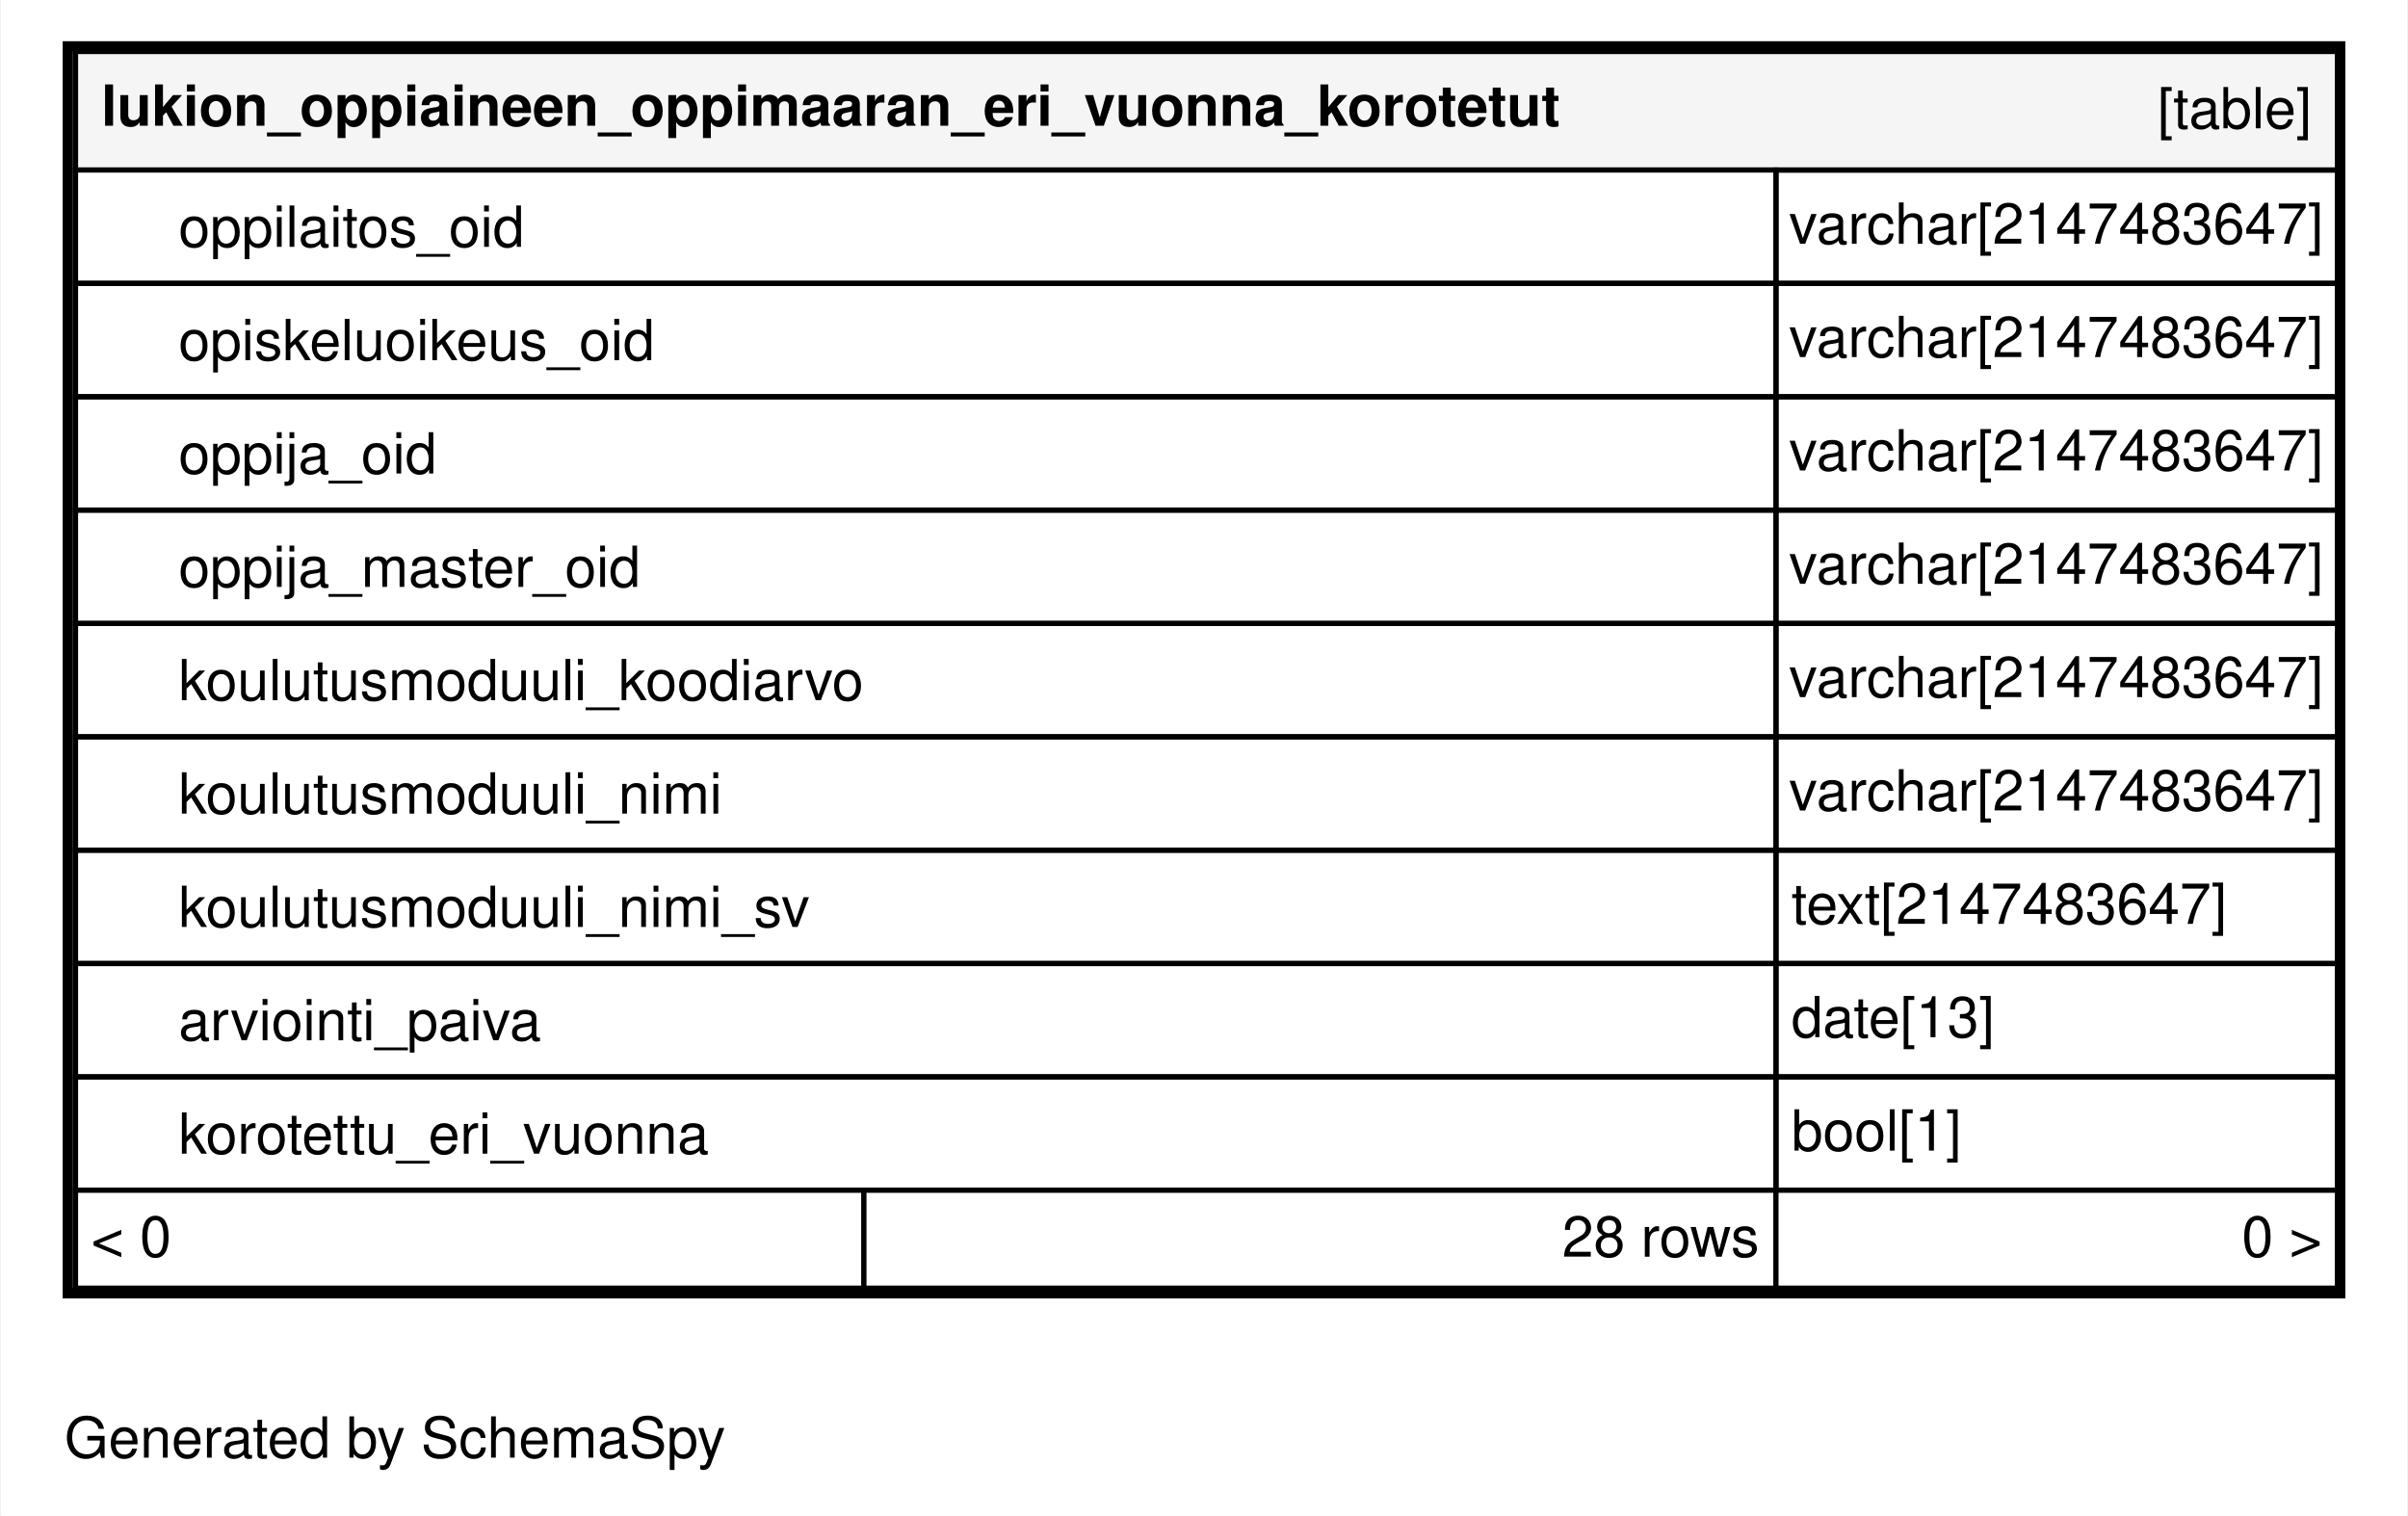
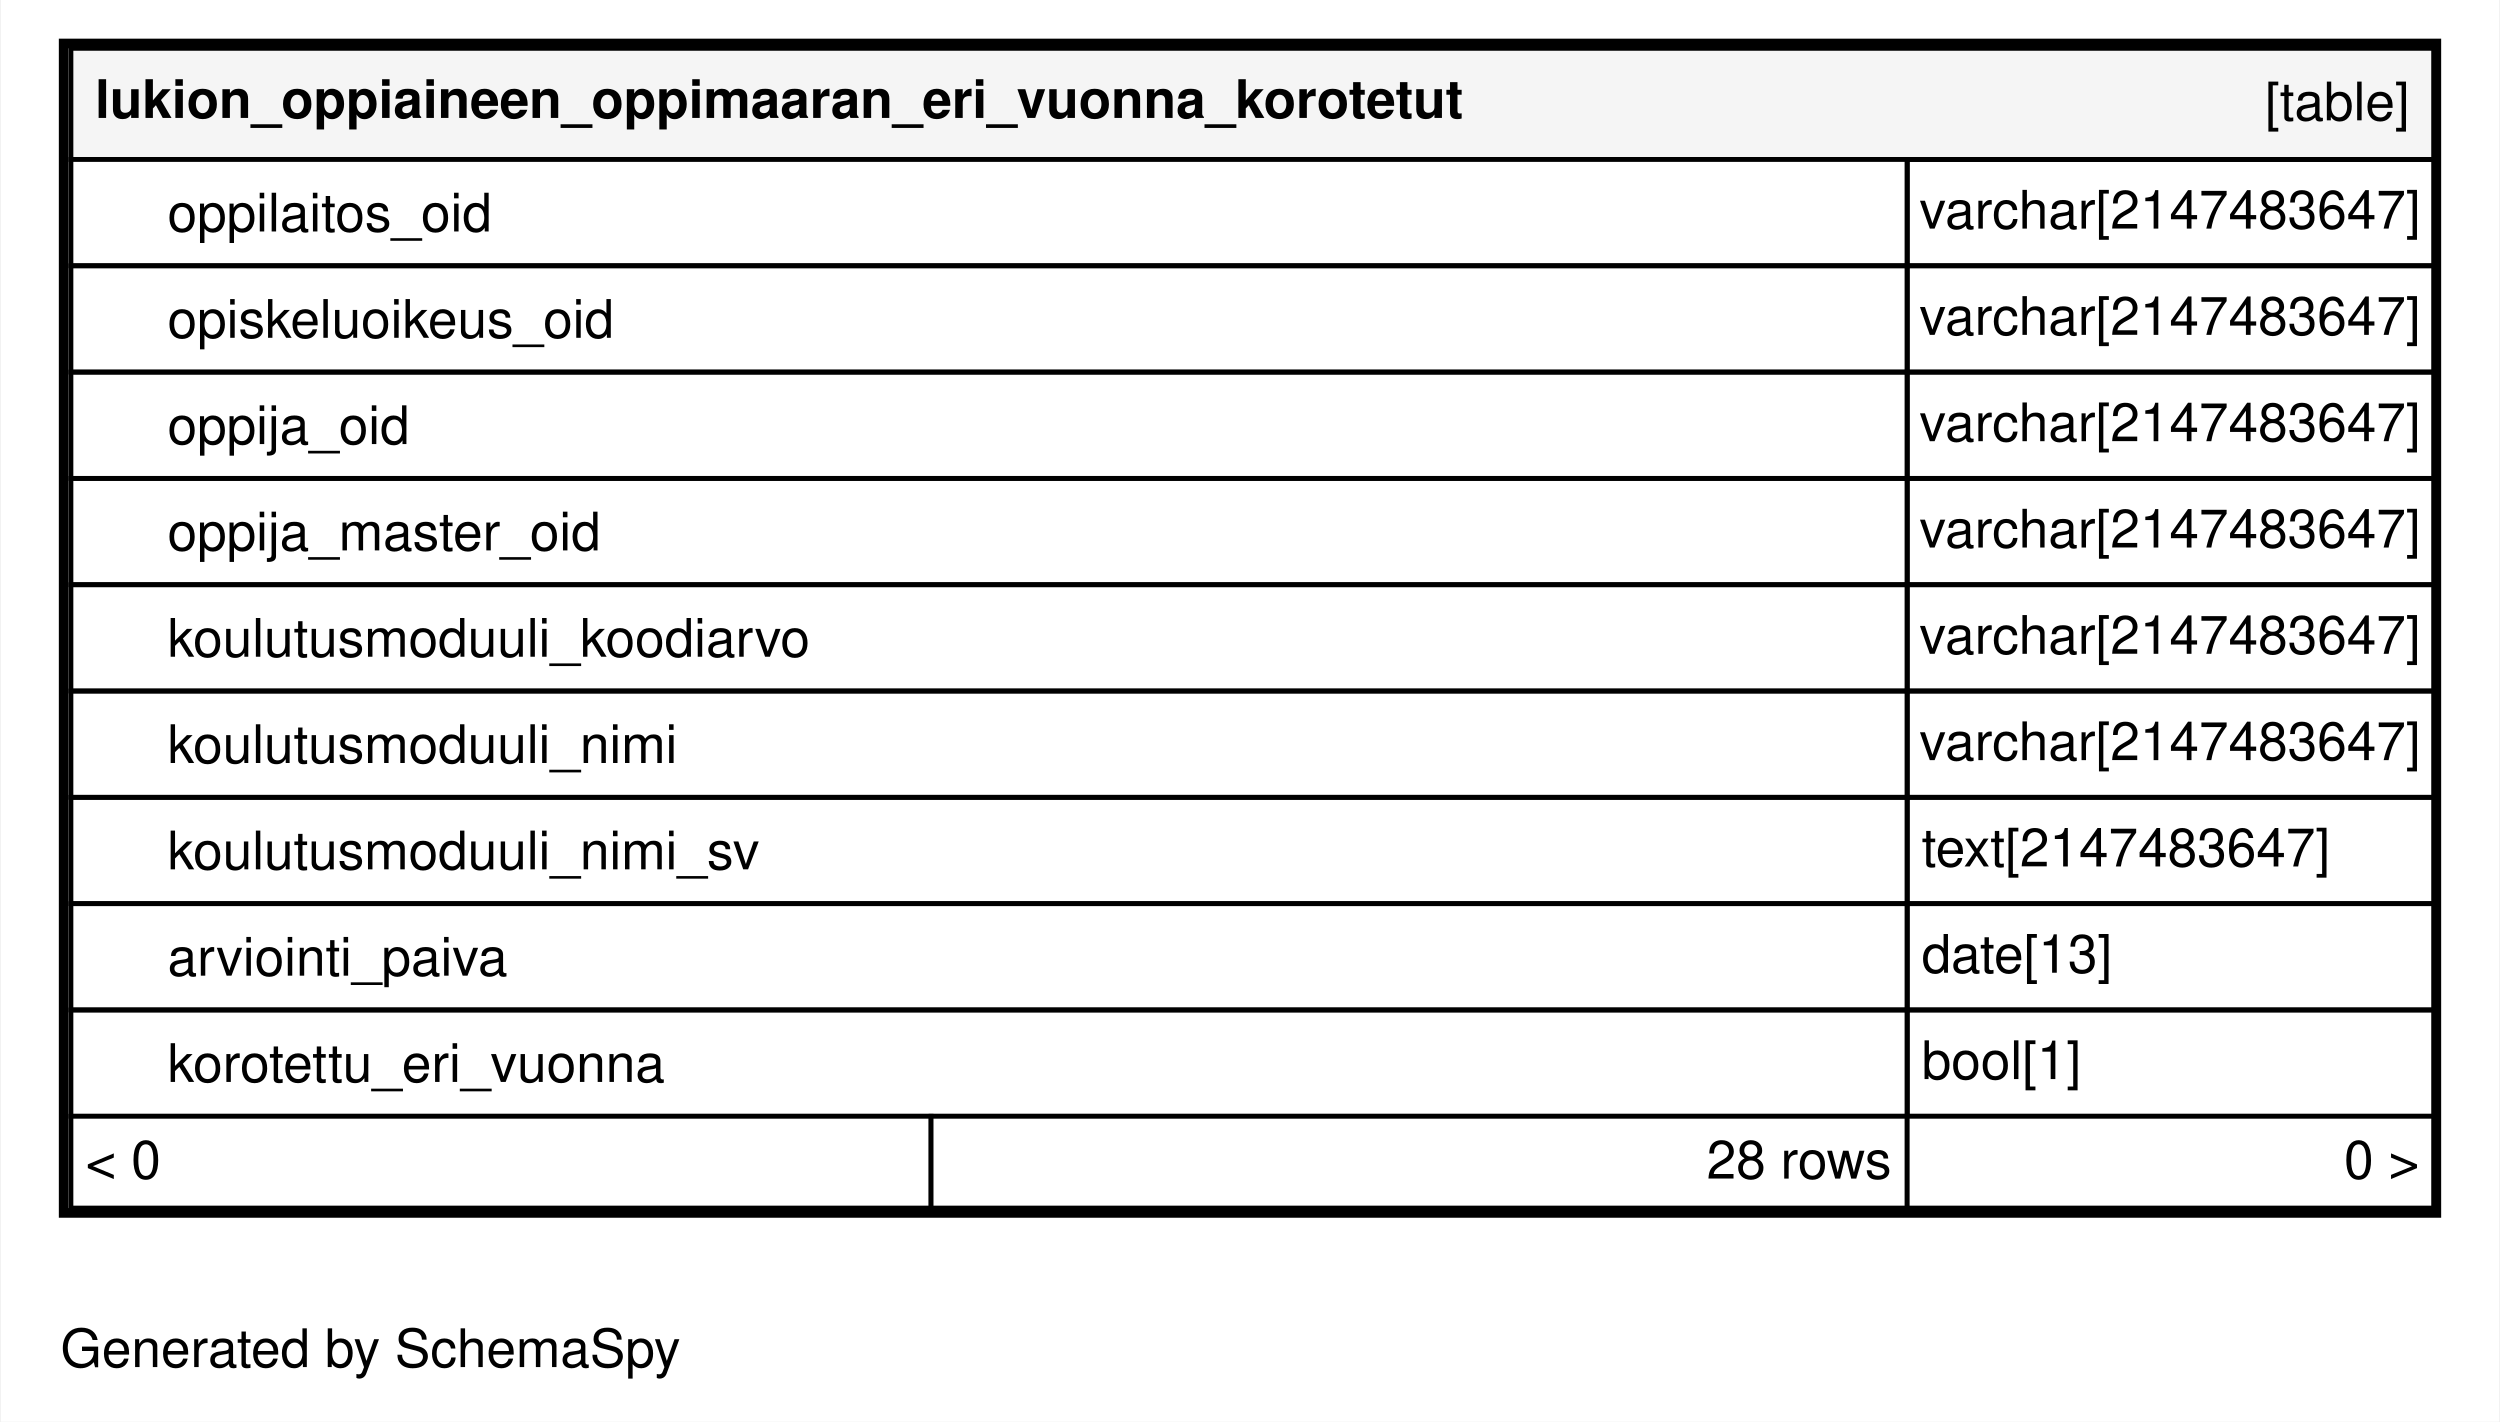
- <svg xmlns="http://www.w3.org/2000/svg" xmlns:xlink="http://www.w3.org/1999/xlink" width="467pt" height="294pt" viewBox="0.00 0.00 467.00 294.20">
+ <svg xmlns="http://www.w3.org/2000/svg" xmlns:xlink="http://www.w3.org/1999/xlink" width="517pt" height="294pt" viewBox="0.00 0.00 517.00 294.20">
  <g id="graph0" class="graph" transform="scale(1 1) rotate(0) translate(4 290.2)">
-     <polygon fill="#ffffff" stroke="transparent" points="-4,4 -4,-290.2 463,-290.2 463,4 -4,4" />
+     <polygon fill="#ffffff" stroke="transparent" points="-4,4 -4,-290.2 513,-290.2 513,4 -4,4" />
    <text text-anchor="middle" x="72.494" y="-7.3" font-family="Helvetica,sans-Serif" font-size="11.00" fill="#000000">Generated by SchemaSpy</text>
    <g id="node1" class="node">
      <g id="a_node1">
        <a xlink:href="../../tables/lukion_oppiaineen_oppimaaran_er_a8537125.html" xlink:title="lukion_oppiaineen_oppimaaran_eri_vuonna_korotetut" target="_top">
-           <polygon fill="#ffffff" stroke="transparent" points="8,-38.2 8,-282.2 451,-282.2 451,-38.2 8,-38.2" />
-           <polygon fill="#f5f5f5" stroke="transparent" points="10.5,-257.2 10.5,-280.2 449.5,-280.2 449.5,-257.2 10.5,-257.2" />
-           <polygon fill="none" stroke="#000000" points="10.5,-257.2 10.5,-280.2 449.5,-280.2 449.5,-257.2 10.5,-257.2" />
+           <polygon fill="#ffffff" stroke="transparent" points="8,-38.2 8,-282.2 501,-282.2 501,-38.2 8,-38.2" />
+           <polygon fill="#f5f5f5" stroke="transparent" points="10.5,-257.2 10.5,-280.2 499.5,-280.2 499.5,-257.2 10.5,-257.2" />
+           <polygon fill="none" stroke="#000000" points="10.5,-257.2 10.5,-280.2 499.5,-280.2 499.5,-257.2 10.5,-257.2" />
          <text text-anchor="start" x="15.5" y="-265.8" font-family="Helvetica,sans-Serif" font-weight="bold" font-size="11.00" fill="#000000">lukion_oppiaineen_oppimaaran_eri_vuonna_korotetut</text>
-           <text text-anchor="start" x="414.544" y="-265.3" font-family="Helvetica,sans-Serif" font-size="11.00" fill="#000000">[table]</text>
-           <polygon fill="#ffffff" stroke="transparent" points="10.5,-235.2 10.5,-257.2 340.5,-257.2 340.5,-235.2 10.5,-235.2" />
-           <polygon fill="none" stroke="#000000" points="10.5,-235.2 10.5,-257.2 340.5,-257.2 340.5,-235.2 10.5,-235.2" />
+           <text text-anchor="start" x="464.544" y="-265.3" font-family="Helvetica,sans-Serif" font-size="11.00" fill="#000000">[table]</text>
+           <polygon fill="#ffffff" stroke="transparent" points="10.5,-235.2 10.5,-257.2 390.5,-257.2 390.5,-235.2 10.5,-235.2" />
+           <polygon fill="none" stroke="#000000" points="10.5,-235.2 10.5,-257.2 390.5,-257.2 390.5,-235.2 10.5,-235.2" />
          <text text-anchor="start" x="30.5" y="-242.3" font-family="Helvetica,sans-Serif" font-size="11.00" fill="#000000">oppilaitos_oid</text>
-           <polygon fill="none" stroke="#000000" points="340.5,-235.2 340.5,-257.2 449.5,-257.2 449.5,-235.2 340.5,-235.2" />
-           <text text-anchor="start" x="343.034" y="-242.9" font-family="Helvetica,sans-Serif" font-size="11.00" fill="#000000">varchar[2147483647]</text>
-           <polygon fill="none" stroke="#000000" points="10.5,-213.2 10.5,-235.2 340.5,-235.2 340.5,-213.2 10.5,-213.2" />
+           <polygon fill="none" stroke="#000000" points="390.5,-235.2 390.5,-257.2 499.5,-257.2 499.5,-235.2 390.5,-235.2" />
+           <text text-anchor="start" x="393.034" y="-242.9" font-family="Helvetica,sans-Serif" font-size="11.00" fill="#000000">varchar[2147483647]</text>
+           <polygon fill="none" stroke="#000000" points="10.5,-213.2 10.5,-235.2 390.5,-235.2 390.5,-213.2 10.5,-213.2" />
          <text text-anchor="start" x="30.5" y="-220.3" font-family="Helvetica,sans-Serif" font-size="11.00" fill="#000000">opiskeluoikeus_oid</text>
-           <polygon fill="none" stroke="#000000" points="340.5,-213.2 340.5,-235.2 449.5,-235.2 449.5,-213.2 340.5,-213.2" />
-           <text text-anchor="start" x="343.034" y="-220.9" font-family="Helvetica,sans-Serif" font-size="11.00" fill="#000000">varchar[2147483647]</text>
-           <polygon fill="none" stroke="#000000" points="10.5,-191.2 10.5,-213.2 340.5,-213.2 340.5,-191.2 10.5,-191.2" />
+           <polygon fill="none" stroke="#000000" points="390.5,-213.2 390.5,-235.2 499.5,-235.2 499.5,-213.2 390.5,-213.2" />
+           <text text-anchor="start" x="393.034" y="-220.9" font-family="Helvetica,sans-Serif" font-size="11.00" fill="#000000">varchar[2147483647]</text>
+           <polygon fill="none" stroke="#000000" points="10.5,-191.2 10.5,-213.2 390.5,-213.2 390.5,-191.2 10.5,-191.2" />
          <text text-anchor="start" x="30.5" y="-198.3" font-family="Helvetica,sans-Serif" font-size="11.00" fill="#000000">oppija_oid</text>
-           <polygon fill="none" stroke="#000000" points="340.5,-191.2 340.5,-213.2 449.5,-213.2 449.5,-191.2 340.5,-191.2" />
-           <text text-anchor="start" x="343.034" y="-198.9" font-family="Helvetica,sans-Serif" font-size="11.00" fill="#000000">varchar[2147483647]</text>
-           <polygon fill="none" stroke="#000000" points="10.5,-169.2 10.5,-191.2 340.5,-191.2 340.5,-169.2 10.5,-169.2" />
+           <polygon fill="none" stroke="#000000" points="390.5,-191.2 390.5,-213.2 499.5,-213.2 499.5,-191.2 390.5,-191.2" />
+           <text text-anchor="start" x="393.034" y="-198.9" font-family="Helvetica,sans-Serif" font-size="11.00" fill="#000000">varchar[2147483647]</text>
+           <polygon fill="none" stroke="#000000" points="10.5,-169.2 10.5,-191.2 390.5,-191.2 390.5,-169.2 10.5,-169.2" />
          <text text-anchor="start" x="30.5" y="-176.3" font-family="Helvetica,sans-Serif" font-size="11.00" fill="#000000">oppija_master_oid</text>
-           <polygon fill="none" stroke="#000000" points="340.5,-169.2 340.5,-191.2 449.5,-191.2 449.5,-169.2 340.5,-169.2" />
-           <text text-anchor="start" x="343.034" y="-176.9" font-family="Helvetica,sans-Serif" font-size="11.00" fill="#000000">varchar[2147483647]</text>
-           <polygon fill="none" stroke="#000000" points="10.5,-147.2 10.5,-169.2 340.5,-169.2 340.5,-147.2 10.5,-147.2" />
+           <polygon fill="none" stroke="#000000" points="390.5,-169.2 390.5,-191.2 499.5,-191.2 499.5,-169.2 390.5,-169.2" />
+           <text text-anchor="start" x="393.034" y="-176.9" font-family="Helvetica,sans-Serif" font-size="11.00" fill="#000000">varchar[2147483647]</text>
+           <polygon fill="none" stroke="#000000" points="10.5,-147.2 10.5,-169.2 390.5,-169.2 390.5,-147.2 10.5,-147.2" />
          <text text-anchor="start" x="30.5" y="-154.3" font-family="Helvetica,sans-Serif" font-size="11.00" fill="#000000">koulutusmoduuli_koodiarvo</text>
-           <polygon fill="none" stroke="#000000" points="340.5,-147.2 340.5,-169.2 449.5,-169.2 449.5,-147.2 340.5,-147.2" />
-           <text text-anchor="start" x="343.034" y="-154.9" font-family="Helvetica,sans-Serif" font-size="11.00" fill="#000000">varchar[2147483647]</text>
-           <polygon fill="none" stroke="#000000" points="10.5,-125.2 10.5,-147.2 340.5,-147.2 340.5,-125.2 10.5,-125.2" />
+           <polygon fill="none" stroke="#000000" points="390.5,-147.2 390.5,-169.2 499.5,-169.2 499.5,-147.2 390.5,-147.2" />
+           <text text-anchor="start" x="393.034" y="-154.9" font-family="Helvetica,sans-Serif" font-size="11.00" fill="#000000">varchar[2147483647]</text>
+           <polygon fill="none" stroke="#000000" points="10.5,-125.2 10.5,-147.2 390.5,-147.2 390.5,-125.2 10.5,-125.2" />
          <text text-anchor="start" x="30.5" y="-132.3" font-family="Helvetica,sans-Serif" font-size="11.00" fill="#000000">koulutusmoduuli_nimi</text>
-           <polygon fill="none" stroke="#000000" points="340.5,-125.2 340.5,-147.2 449.5,-147.2 449.5,-125.2 340.5,-125.2" />
-           <text text-anchor="start" x="343.034" y="-132.9" font-family="Helvetica,sans-Serif" font-size="11.00" fill="#000000">varchar[2147483647]</text>
-           <polygon fill="none" stroke="#000000" points="10.5,-103.2 10.5,-125.2 340.5,-125.2 340.5,-103.2 10.5,-103.2" />
+           <polygon fill="none" stroke="#000000" points="390.5,-125.2 390.5,-147.2 499.5,-147.2 499.5,-125.2 390.5,-125.2" />
+           <text text-anchor="start" x="393.034" y="-132.9" font-family="Helvetica,sans-Serif" font-size="11.00" fill="#000000">varchar[2147483647]</text>
+           <polygon fill="none" stroke="#000000" points="10.5,-103.2 10.5,-125.2 390.5,-125.2 390.5,-103.2 10.5,-103.2" />
          <text text-anchor="start" x="30.5" y="-110.3" font-family="Helvetica,sans-Serif" font-size="11.00" fill="#000000">koulutusmoduuli_nimi_sv</text>
-           <polygon fill="none" stroke="#000000" points="340.5,-103.2 340.5,-125.2 449.5,-125.2 449.5,-103.2 340.5,-103.2" />
-           <text text-anchor="start" x="343.5" y="-110.9" font-family="Helvetica,sans-Serif" font-size="11.00" fill="#000000">text[2147483647]</text>
-           <polygon fill="none" stroke="#000000" points="10.5,-81.2 10.5,-103.2 340.5,-103.2 340.5,-81.2 10.5,-81.2" />
+           <polygon fill="none" stroke="#000000" points="390.5,-103.2 390.5,-125.2 499.5,-125.2 499.5,-103.2 390.5,-103.2" />
+           <text text-anchor="start" x="393.5" y="-110.9" font-family="Helvetica,sans-Serif" font-size="11.00" fill="#000000">text[2147483647]</text>
+           <polygon fill="none" stroke="#000000" points="10.5,-81.2 10.5,-103.2 390.5,-103.2 390.5,-81.2 10.5,-81.2" />
          <text text-anchor="start" x="30.5" y="-88.3" font-family="Helvetica,sans-Serif" font-size="11.00" fill="#000000">arviointi_paiva</text>
-           <polygon fill="none" stroke="#000000" points="340.5,-81.2 340.5,-103.2 449.5,-103.2 449.5,-81.2 340.5,-81.2" />
-           <text text-anchor="start" x="343.5" y="-88.9" font-family="Helvetica,sans-Serif" font-size="11.00" fill="#000000">date[13]</text>
-           <polygon fill="none" stroke="#000000" points="10.5,-59.2 10.5,-81.2 340.5,-81.2 340.5,-59.2 10.5,-59.2" />
+           <polygon fill="none" stroke="#000000" points="390.5,-81.2 390.5,-103.2 499.5,-103.2 499.5,-81.2 390.5,-81.2" />
+           <text text-anchor="start" x="393.5" y="-88.9" font-family="Helvetica,sans-Serif" font-size="11.00" fill="#000000">date[13]</text>
+           <polygon fill="none" stroke="#000000" points="10.5,-59.2 10.5,-81.2 390.5,-81.2 390.5,-59.2 10.5,-59.2" />
          <text text-anchor="start" x="30.5" y="-66.3" font-family="Helvetica,sans-Serif" font-size="11.00" fill="#000000">korotettu_eri_vuonna</text>
-           <polygon fill="none" stroke="#000000" points="340.5,-59.2 340.5,-81.2 449.5,-81.2 449.5,-59.2 340.5,-59.2" />
-           <text text-anchor="start" x="343.5" y="-66.9" font-family="Helvetica,sans-Serif" font-size="11.00" fill="#000000">bool[1]</text>
-           <polygon fill="#ffffff" stroke="transparent" points="10.5,-40.2 10.5,-59.2 163.5,-59.2 163.5,-40.2 10.5,-40.2" />
-           <polygon fill="none" stroke="#000000" points="10.5,-40.2 10.5,-59.2 163.5,-59.2 163.5,-40.2 10.5,-40.2" />
+           <polygon fill="none" stroke="#000000" points="390.5,-59.2 390.5,-81.2 499.5,-81.2 499.5,-59.2 390.5,-59.2" />
+           <text text-anchor="start" x="393.5" y="-66.9" font-family="Helvetica,sans-Serif" font-size="11.00" fill="#000000">bool[1]</text>
+           <polygon fill="#ffffff" stroke="transparent" points="10.5,-40.2 10.5,-59.2 188.5,-59.2 188.5,-40.2 10.5,-40.2" />
+           <polygon fill="none" stroke="#000000" points="10.5,-40.2 10.5,-59.2 188.5,-59.2 188.5,-40.2 10.5,-40.2" />
          <text text-anchor="start" x="13.5" y="-46.3" font-family="Helvetica,sans-Serif" font-size="11.00" fill="#000000">&lt; 0</text>
-           <polygon fill="#ffffff" stroke="transparent" points="163.5,-40.2 163.5,-59.2 340.5,-59.2 340.5,-40.2 163.5,-40.2" />
-           <polygon fill="none" stroke="#000000" points="163.5,-40.2 163.5,-59.2 340.5,-59.2 340.5,-40.2 163.5,-40.2" />
-           <text text-anchor="start" x="298.996" y="-46.3" font-family="Helvetica,sans-Serif" font-size="11.00" fill="#000000">28 rows</text>
-           <polygon fill="#ffffff" stroke="transparent" points="340.5,-40.2 340.5,-59.2 449.5,-59.2 449.5,-40.2 340.5,-40.2" />
-           <polygon fill="none" stroke="#000000" points="340.5,-40.2 340.5,-59.2 449.5,-59.2 449.5,-40.2 340.5,-40.2" />
-           <text text-anchor="start" x="430.905" y="-46.3" font-family="Helvetica,sans-Serif" font-size="11.00" fill="#000000">0 &gt;</text>
-           <polygon fill="none" stroke="#000000" stroke-width="2" points="9,-39.2 9,-281.2 450,-281.2 450,-39.2 9,-39.2" />
+           <polygon fill="#ffffff" stroke="transparent" points="188.5,-40.2 188.5,-59.2 390.5,-59.2 390.5,-40.2 188.5,-40.2" />
+           <polygon fill="none" stroke="#000000" points="188.5,-40.2 188.5,-59.2 390.5,-59.2 390.5,-40.2 188.5,-40.2" />
+           <text text-anchor="start" x="348.996" y="-46.3" font-family="Helvetica,sans-Serif" font-size="11.00" fill="#000000">28 rows</text>
+           <polygon fill="#ffffff" stroke="transparent" points="390.5,-40.2 390.5,-59.2 499.5,-59.2 499.5,-40.2 390.5,-40.2" />
+           <polygon fill="none" stroke="#000000" points="390.5,-40.2 390.5,-59.2 499.5,-59.2 499.5,-40.2 390.5,-40.2" />
+           <text text-anchor="start" x="480.905" y="-46.3" font-family="Helvetica,sans-Serif" font-size="11.00" fill="#000000">0 &gt;</text>
+           <polygon fill="none" stroke="#000000" stroke-width="2" points="9,-39.2 9,-281.2 500,-281.2 500,-39.2 9,-39.2" />
        </a>
      </g>
    </g>
  </g>
</svg>
